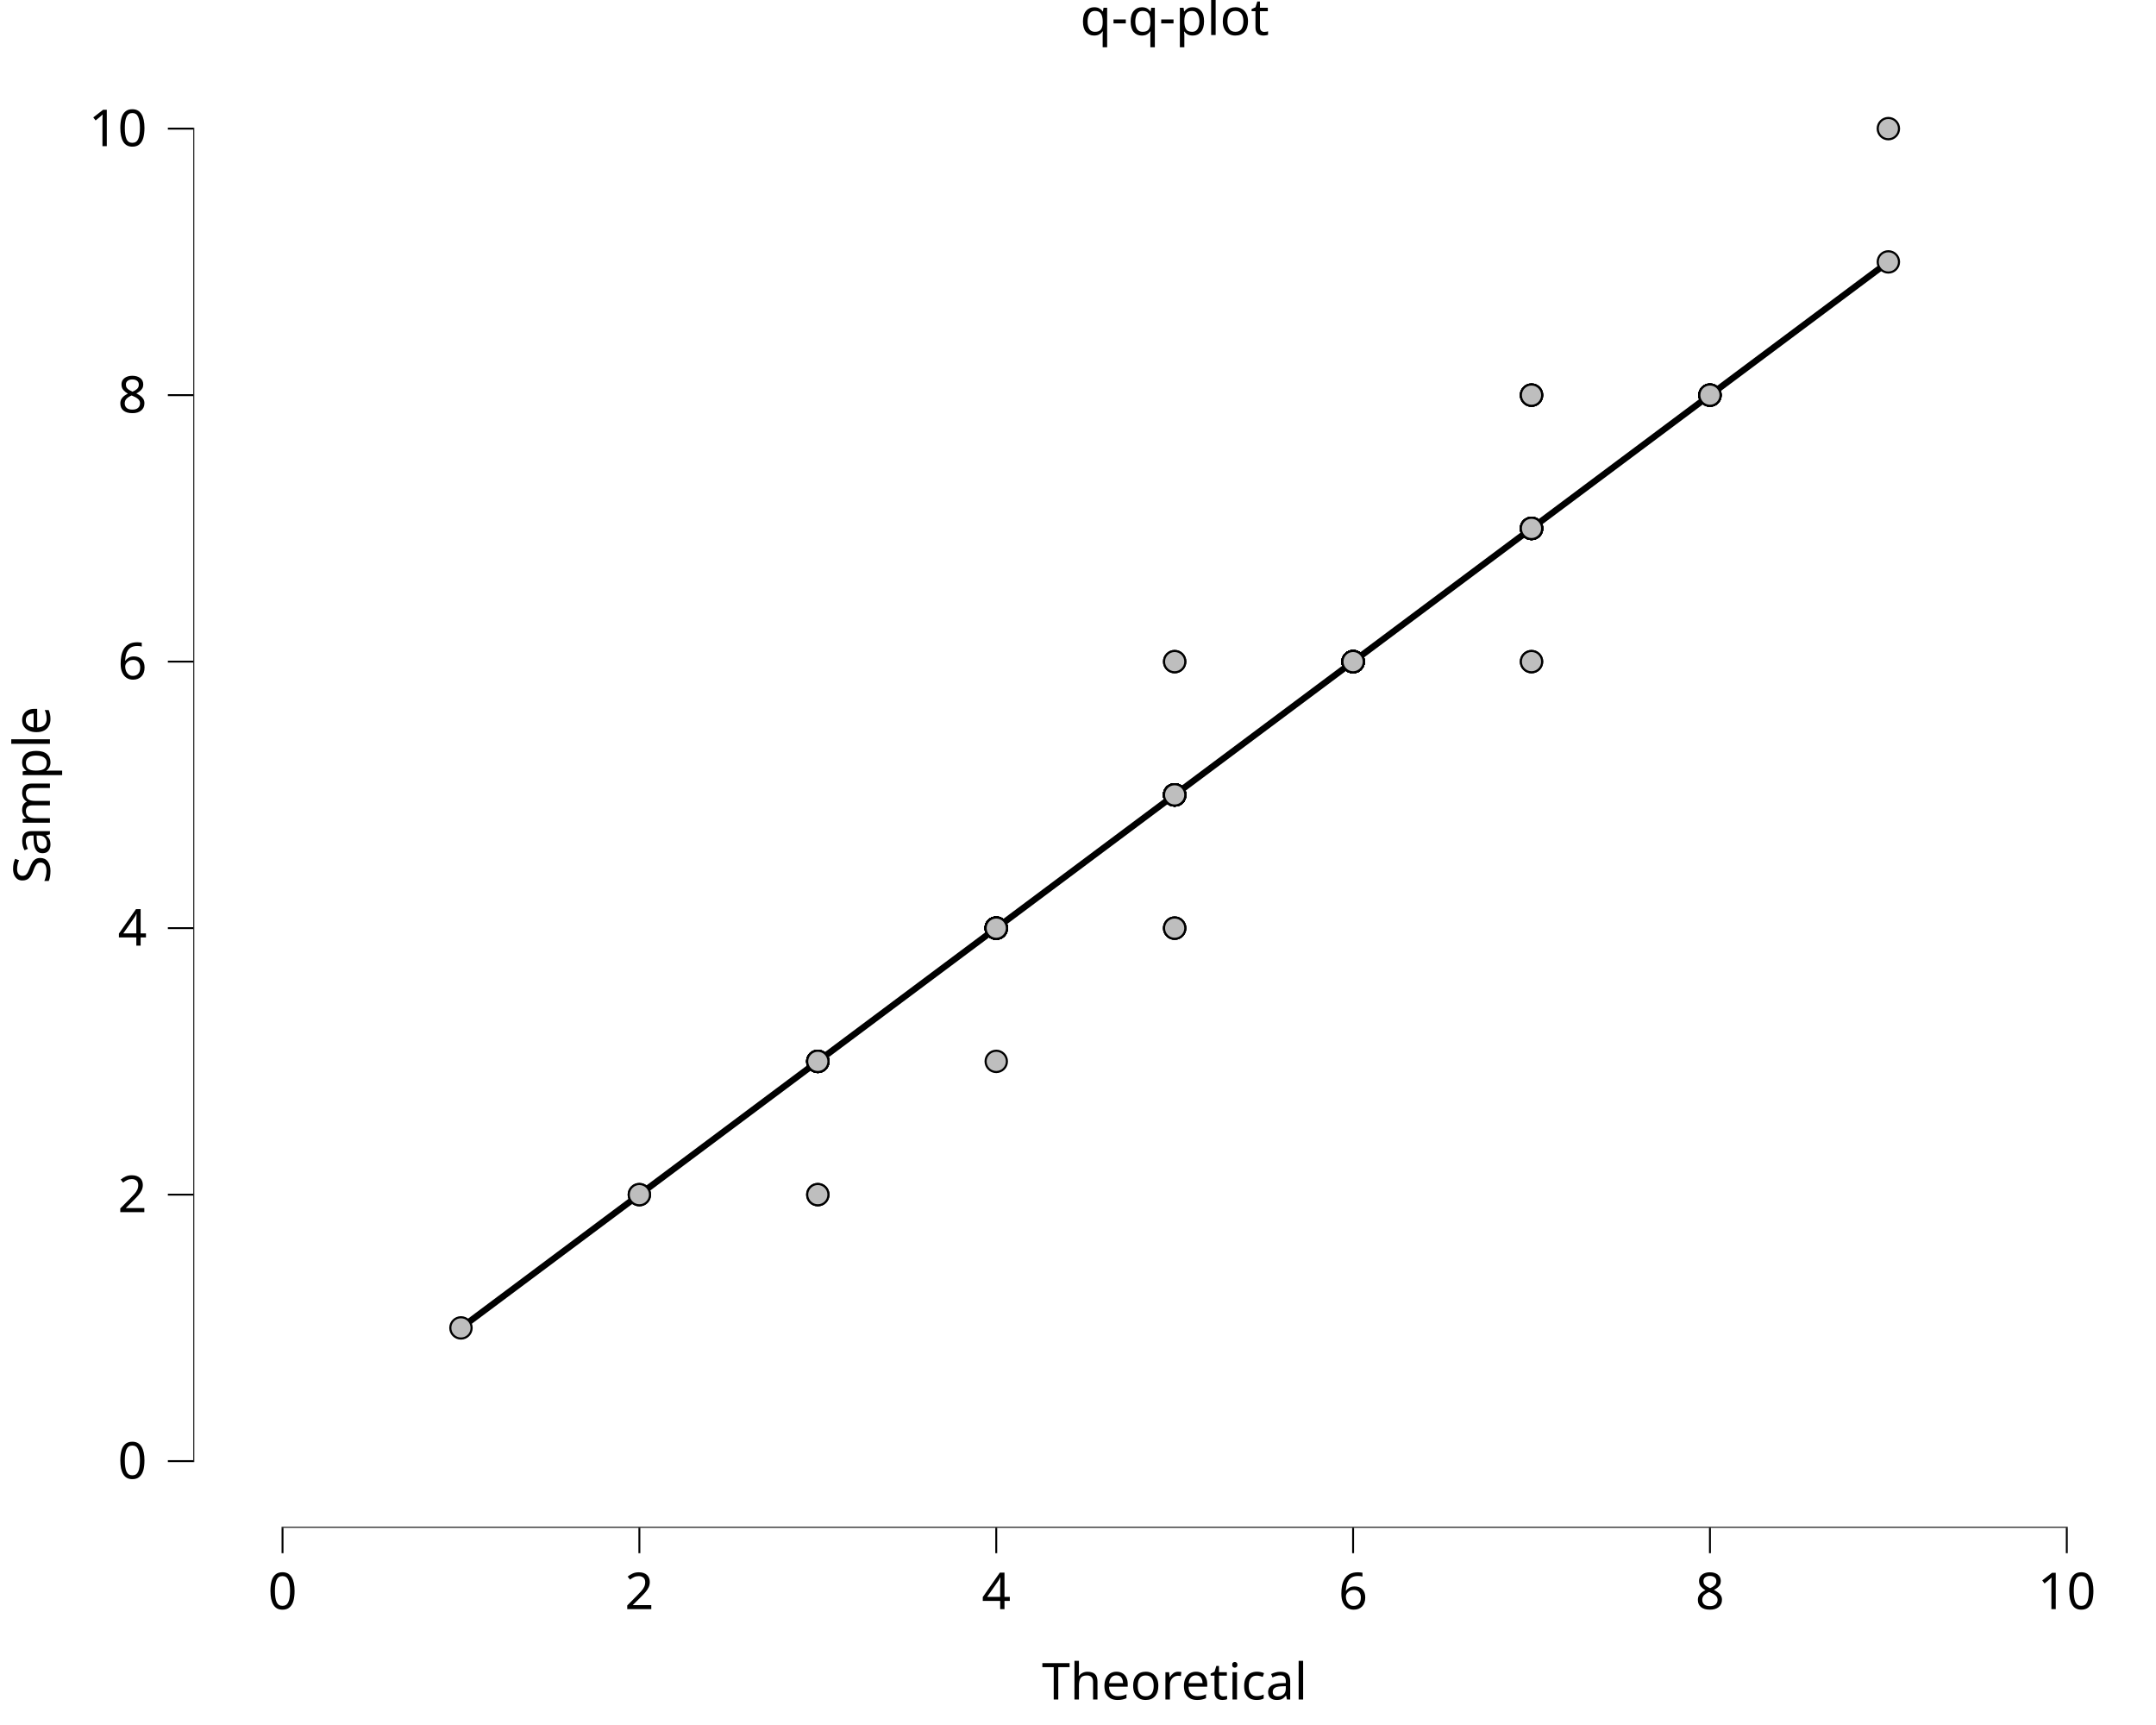
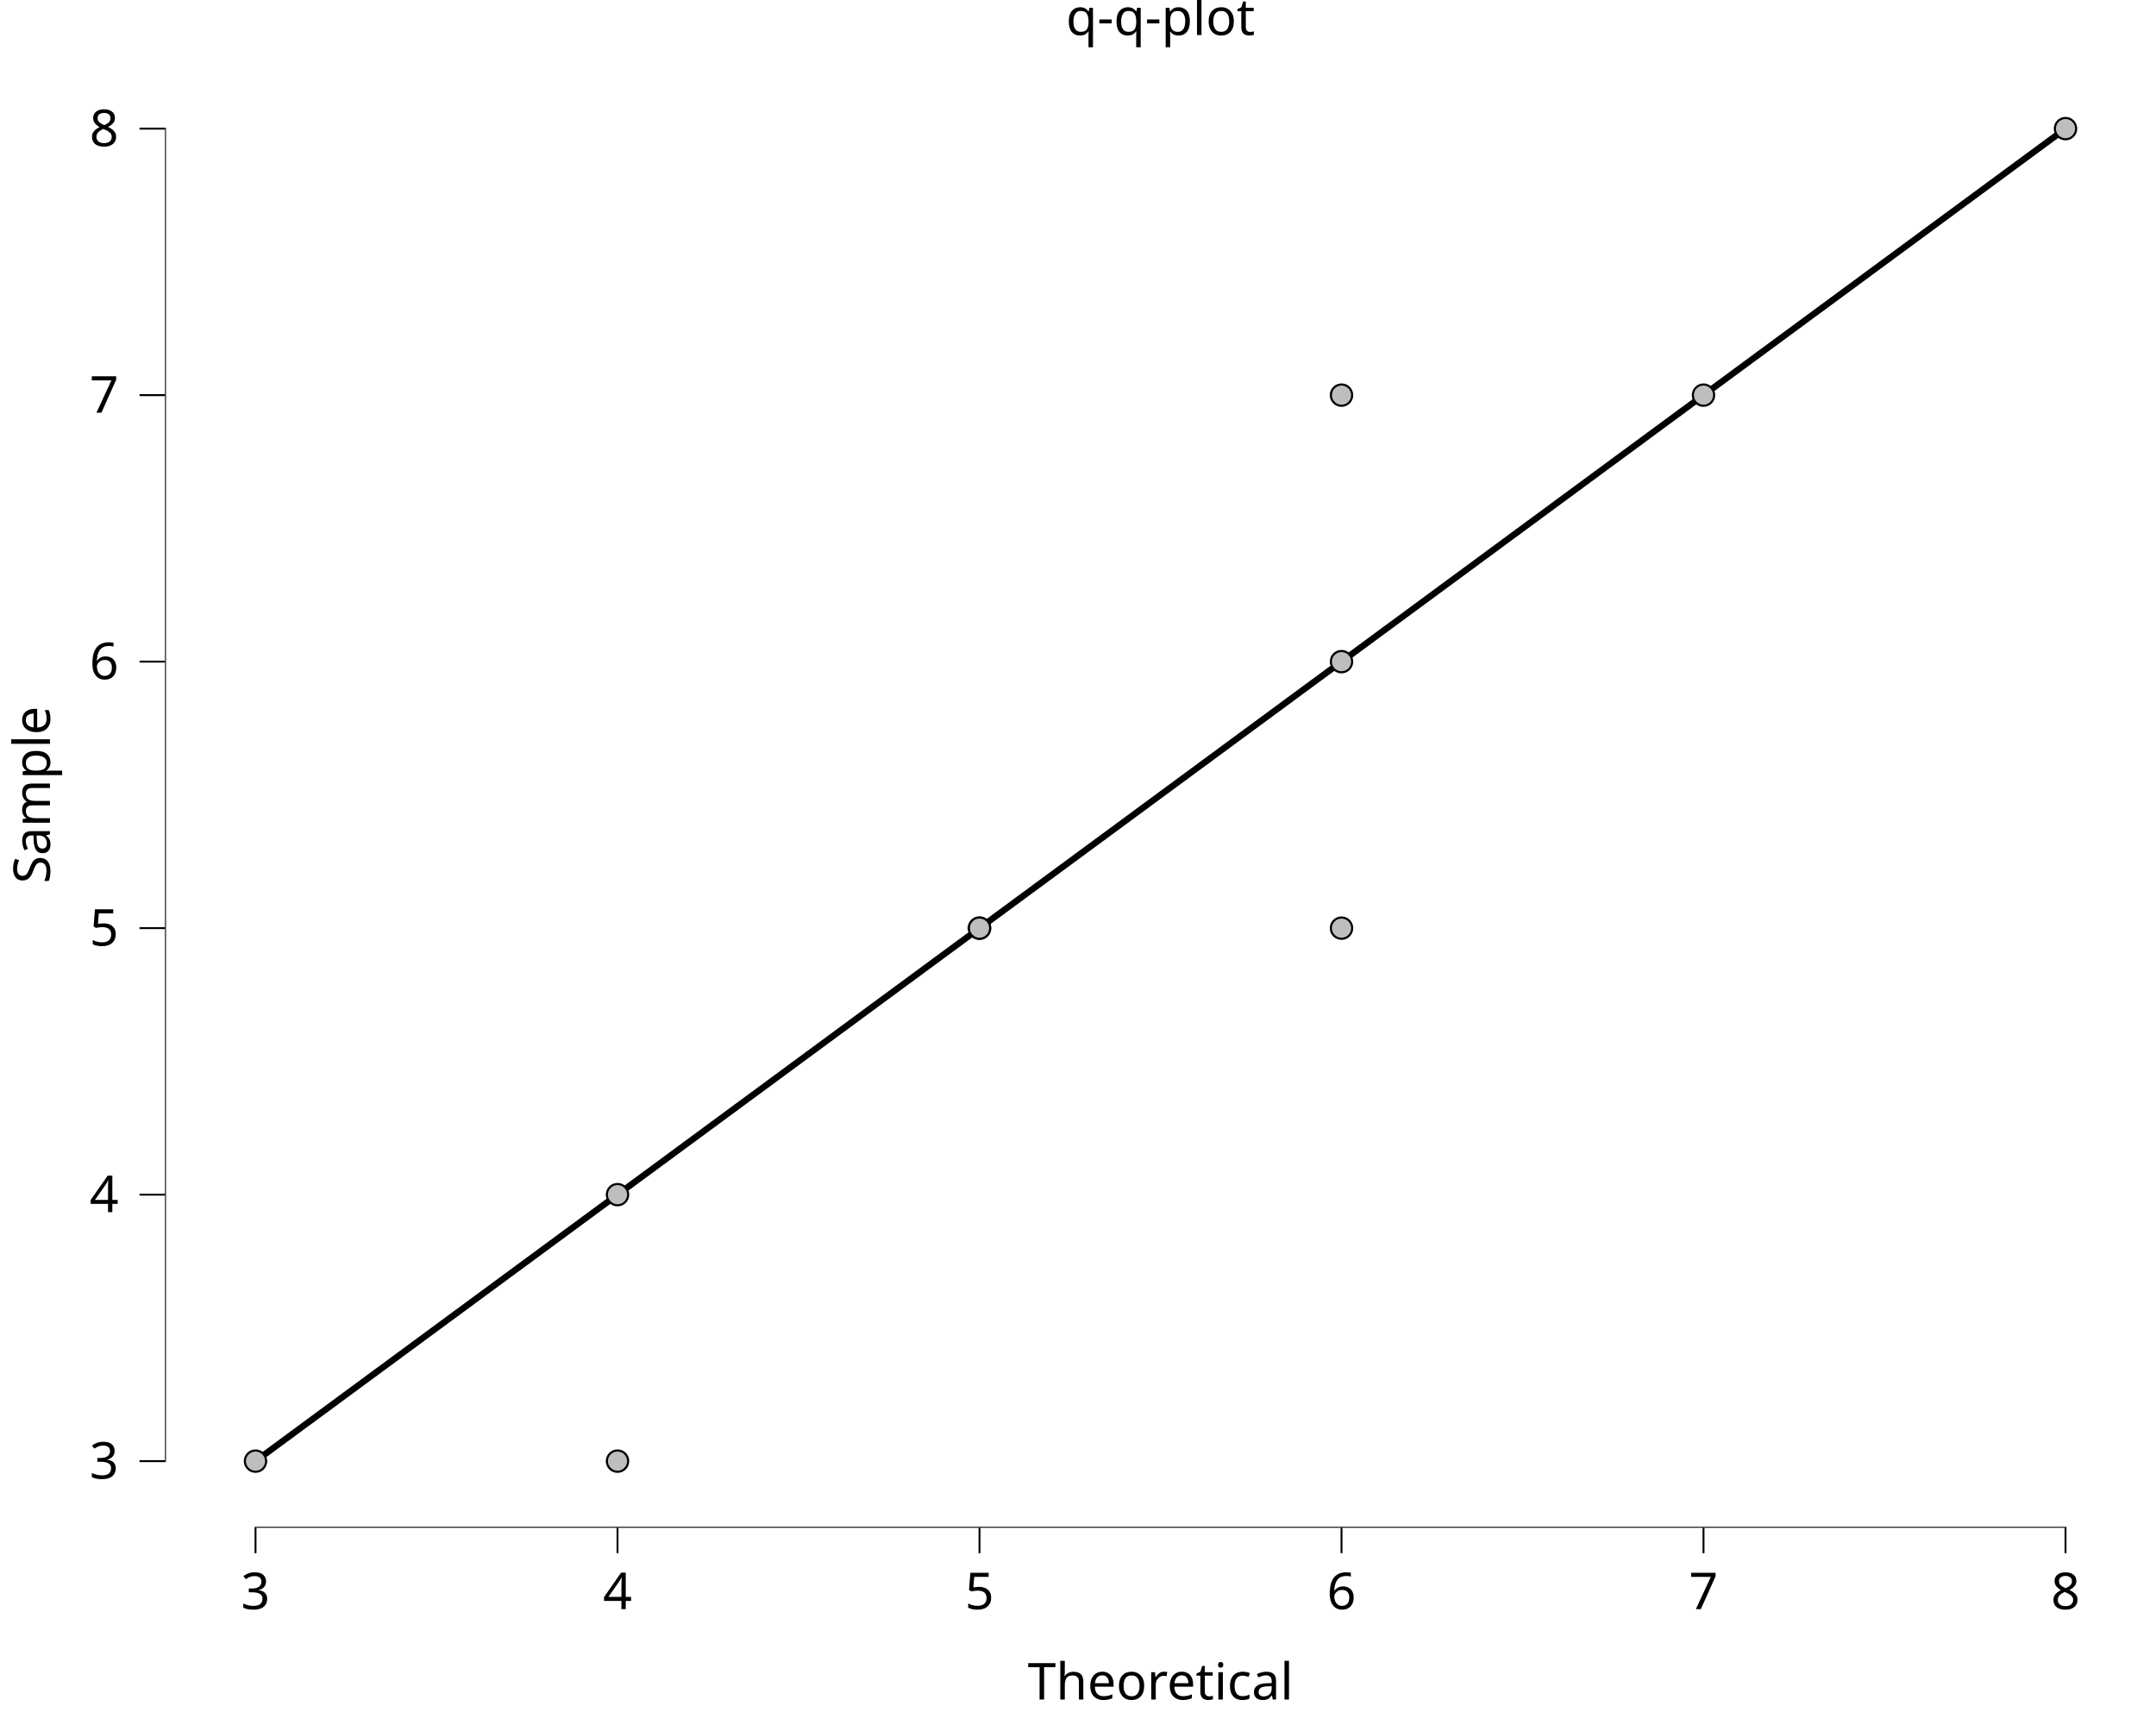
<svg xmlns="http://www.w3.org/2000/svg" class="svglite" data-engine-version="2.0" width="720.00pt" height="576.00pt" viewBox="0 0 720.00 576.00">
  <defs>
    <style type="text/css">
    .svglite line, .svglite polyline, .svglite polygon, .svglite path, .svglite rect, .svglite circle {
      fill: none;
      stroke: #000000;
      stroke-linecap: round;
      stroke-linejoin: round;
      stroke-miterlimit: 10.00;
    }
  </style>
  </defs>
  <rect width="100%" height="100%" style="stroke: none; fill: #FFFFFF;" />
  <defs>
    <clipPath id="cpMC4wMHw3MjAuMDB8MC4wMHw1NzYuMDA=">
      <rect x="0.00" y="0.00" width="720.00" height="576.00" />
    </clipPath>
  </defs>
  <g clip-path="url(#cpMC4wMHw3MjAuMDB8MC4wMHw1NzYuMDA=)">
-     <rect x="-0" y="0.00" width="720.00" height="576.00" style="stroke-width: 10.67; stroke: none;" />
+     <rect x="0.00" y="0.00" width="720.00" height="576.00" style="stroke-width: 10.67; stroke: none;" />
  </g>
  <defs>
-     <clipPath id="cpNjQuNTZ8NzIwLjAwfDIwLjcxfDUxMC4xNA==">
-       <rect x="64.56" y="20.71" width="655.44" height="489.43" />
+     <clipPath id="cpNTUuMTF8NzIwLjAwfDIwLjcxfDUxMC4xNA==">
+       <rect x="55.11" y="20.71" width="664.89" height="489.43" />
    </clipPath>
  </defs>
-   <g clip-path="url(#cpNjQuNTZ8NzIwLjAwfDIwLjcxfDUxMC4xNA==)">
-     <rect x="64.56" y="20.71" width="655.44" height="489.43" style="stroke-width: 10.67; stroke: none;" />
-     <polyline points="153.94,443.40 213.52,398.91 213.52,398.91 273.11,354.41 273.11,354.41 273.11,354.41 273.11,354.41 273.11,354.41 273.11,354.41 273.11,354.41 273.11,354.41 273.11,354.41 332.70,309.92 332.70,309.92 332.70,309.92 332.70,309.92 332.70,309.92 332.70,309.92 332.70,309.92 332.70,309.92 332.70,309.92 332.70,309.92 332.70,309.92 332.70,309.92 332.70,309.92 332.70,309.92 332.70,309.92 332.70,309.92 332.70,309.92 392.28,265.42 392.28,265.42 392.28,265.42 392.28,265.42 392.28,265.42 392.28,265.42 392.28,265.42 392.28,265.42 392.28,265.42 392.28,265.42 392.28,265.42 392.28,265.42 392.28,265.42 392.28,265.42 392.28,265.42 392.28,265.42 392.28,265.42 392.28,265.42 392.28,265.42 392.28,265.42 392.28,265.42 392.28,265.42 392.28,265.42 392.28,265.42 451.87,220.93 451.87,220.93 451.87,220.93 451.87,220.93 451.87,220.93 451.87,220.93 451.87,220.93 451.87,220.93 451.87,220.93 451.87,220.93 451.87,220.93 451.87,220.93 451.87,220.93 451.87,220.93 451.87,220.93 451.87,220.93 451.87,220.93 451.87,220.93 451.87,220.93 451.87,220.93 451.87,220.93 451.87,220.93 451.87,220.93 511.45,176.44 511.45,176.44 511.45,176.44 511.45,176.44 511.45,176.44 511.45,176.44 511.45,176.44 511.45,176.44 511.45,176.44 511.45,176.44 511.45,176.44 511.45,176.44 511.45,176.44 511.45,176.44 511.45,176.44 511.45,176.44 571.04,131.94 571.04,131.94 571.04,131.94 571.04,131.94 571.04,131.94 571.04,131.94 630.62,87.45 630.62,87.45 " style="stroke-width: 2.13; stroke-linecap: butt;" />
-     <circle cx="153.94" cy="443.40" r="3.56" style="stroke-width: 0.71; fill: #BEBEBE;" />
-     <circle cx="213.52" cy="398.91" r="3.56" style="stroke-width: 0.71; fill: #BEBEBE;" />
-     <circle cx="213.52" cy="398.91" r="3.56" style="stroke-width: 0.71; fill: #BEBEBE;" />
-     <circle cx="273.11" cy="398.91" r="3.56" style="stroke-width: 0.71; fill: #BEBEBE;" />
-     <circle cx="273.11" cy="398.91" r="3.56" style="stroke-width: 0.71; fill: #BEBEBE;" />
-     <circle cx="273.11" cy="354.41" r="3.56" style="stroke-width: 0.71; fill: #BEBEBE;" />
-     <circle cx="273.11" cy="354.41" r="3.56" style="stroke-width: 0.71; fill: #BEBEBE;" />
-     <circle cx="273.11" cy="354.41" r="3.56" style="stroke-width: 0.71; fill: #BEBEBE;" />
-     <circle cx="273.11" cy="354.41" r="3.56" style="stroke-width: 0.71; fill: #BEBEBE;" />
-     <circle cx="273.11" cy="354.41" r="3.56" style="stroke-width: 0.71; fill: #BEBEBE;" />
-     <circle cx="273.11" cy="354.41" r="3.56" style="stroke-width: 0.71; fill: #BEBEBE;" />
-     <circle cx="273.11" cy="354.41" r="3.56" style="stroke-width: 0.71; fill: #BEBEBE;" />
-     <circle cx="332.70" cy="354.41" r="3.56" style="stroke-width: 0.71; fill: #BEBEBE;" />
-     <circle cx="332.70" cy="309.92" r="3.56" style="stroke-width: 0.71; fill: #BEBEBE;" />
-     <circle cx="332.70" cy="309.92" r="3.56" style="stroke-width: 0.71; fill: #BEBEBE;" />
-     <circle cx="332.70" cy="309.92" r="3.56" style="stroke-width: 0.71; fill: #BEBEBE;" />
-     <circle cx="332.70" cy="309.92" r="3.56" style="stroke-width: 0.71; fill: #BEBEBE;" />
-     <circle cx="332.70" cy="309.92" r="3.56" style="stroke-width: 0.71; fill: #BEBEBE;" />
-     <circle cx="332.70" cy="309.92" r="3.56" style="stroke-width: 0.71; fill: #BEBEBE;" />
-     <circle cx="332.70" cy="309.92" r="3.56" style="stroke-width: 0.71; fill: #BEBEBE;" />
-     <circle cx="332.70" cy="309.92" r="3.56" style="stroke-width: 0.71; fill: #BEBEBE;" />
-     <circle cx="332.70" cy="309.92" r="3.56" style="stroke-width: 0.71; fill: #BEBEBE;" />
-     <circle cx="332.70" cy="309.92" r="3.56" style="stroke-width: 0.71; fill: #BEBEBE;" />
-     <circle cx="332.70" cy="309.92" r="3.56" style="stroke-width: 0.71; fill: #BEBEBE;" />
-     <circle cx="332.70" cy="309.92" r="3.56" style="stroke-width: 0.71; fill: #BEBEBE;" />
-     <circle cx="332.70" cy="309.92" r="3.56" style="stroke-width: 0.71; fill: #BEBEBE;" />
-     <circle cx="332.70" cy="309.92" r="3.56" style="stroke-width: 0.71; fill: #BEBEBE;" />
-     <circle cx="332.70" cy="309.92" r="3.56" style="stroke-width: 0.71; fill: #BEBEBE;" />
-     <circle cx="332.70" cy="309.92" r="3.56" style="stroke-width: 0.71; fill: #BEBEBE;" />
-     <circle cx="392.28" cy="309.92" r="3.56" style="stroke-width: 0.71; fill: #BEBEBE;" />
-     <circle cx="392.28" cy="309.92" r="3.56" style="stroke-width: 0.71; fill: #BEBEBE;" />
-     <circle cx="392.28" cy="309.92" r="3.56" style="stroke-width: 0.71; fill: #BEBEBE;" />
-     <circle cx="392.28" cy="265.42" r="3.56" style="stroke-width: 0.71; fill: #BEBEBE;" />
-     <circle cx="392.28" cy="265.42" r="3.56" style="stroke-width: 0.71; fill: #BEBEBE;" />
-     <circle cx="392.28" cy="265.42" r="3.56" style="stroke-width: 0.71; fill: #BEBEBE;" />
-     <circle cx="392.28" cy="265.42" r="3.56" style="stroke-width: 0.71; fill: #BEBEBE;" />
-     <circle cx="392.28" cy="265.42" r="3.56" style="stroke-width: 0.71; fill: #BEBEBE;" />
-     <circle cx="392.28" cy="265.42" r="3.56" style="stroke-width: 0.71; fill: #BEBEBE;" />
-     <circle cx="392.28" cy="265.42" r="3.56" style="stroke-width: 0.71; fill: #BEBEBE;" />
-     <circle cx="392.28" cy="265.42" r="3.56" style="stroke-width: 0.71; fill: #BEBEBE;" />
-     <circle cx="392.28" cy="265.42" r="3.56" style="stroke-width: 0.71; fill: #BEBEBE;" />
-     <circle cx="392.28" cy="265.42" r="3.56" style="stroke-width: 0.71; fill: #BEBEBE;" />
-     <circle cx="392.28" cy="265.42" r="3.56" style="stroke-width: 0.71; fill: #BEBEBE;" />
-     <circle cx="392.28" cy="265.42" r="3.56" style="stroke-width: 0.71; fill: #BEBEBE;" />
-     <circle cx="392.28" cy="265.42" r="3.56" style="stroke-width: 0.71; fill: #BEBEBE;" />
-     <circle cx="392.28" cy="265.42" r="3.56" style="stroke-width: 0.71; fill: #BEBEBE;" />
-     <circle cx="392.28" cy="265.42" r="3.56" style="stroke-width: 0.71; fill: #BEBEBE;" />
-     <circle cx="392.28" cy="265.42" r="3.56" style="stroke-width: 0.71; fill: #BEBEBE;" />
-     <circle cx="392.28" cy="265.42" r="3.56" style="stroke-width: 0.71; fill: #BEBEBE;" />
-     <circle cx="392.28" cy="265.42" r="3.56" style="stroke-width: 0.71; fill: #BEBEBE;" />
-     <circle cx="392.28" cy="265.42" r="3.56" style="stroke-width: 0.71; fill: #BEBEBE;" />
-     <circle cx="392.28" cy="220.93" r="3.56" style="stroke-width: 0.71; fill: #BEBEBE;" />
-     <circle cx="392.28" cy="220.93" r="3.56" style="stroke-width: 0.71; fill: #BEBEBE;" />
-     <circle cx="451.87" cy="220.93" r="3.56" style="stroke-width: 0.71; fill: #BEBEBE;" />
-     <circle cx="451.87" cy="220.93" r="3.56" style="stroke-width: 0.71; fill: #BEBEBE;" />
-     <circle cx="451.87" cy="220.93" r="3.56" style="stroke-width: 0.71; fill: #BEBEBE;" />
-     <circle cx="451.87" cy="220.93" r="3.56" style="stroke-width: 0.71; fill: #BEBEBE;" />
-     <circle cx="451.87" cy="220.93" r="3.56" style="stroke-width: 0.71; fill: #BEBEBE;" />
-     <circle cx="451.87" cy="220.93" r="3.56" style="stroke-width: 0.71; fill: #BEBEBE;" />
-     <circle cx="451.87" cy="220.93" r="3.56" style="stroke-width: 0.71; fill: #BEBEBE;" />
-     <circle cx="451.87" cy="220.93" r="3.56" style="stroke-width: 0.71; fill: #BEBEBE;" />
-     <circle cx="451.87" cy="220.93" r="3.56" style="stroke-width: 0.71; fill: #BEBEBE;" />
-     <circle cx="451.87" cy="220.93" r="3.56" style="stroke-width: 0.71; fill: #BEBEBE;" />
-     <circle cx="451.87" cy="220.93" r="3.56" style="stroke-width: 0.71; fill: #BEBEBE;" />
-     <circle cx="451.87" cy="220.93" r="3.56" style="stroke-width: 0.71; fill: #BEBEBE;" />
-     <circle cx="451.87" cy="220.93" r="3.56" style="stroke-width: 0.71; fill: #BEBEBE;" />
-     <circle cx="451.87" cy="220.93" r="3.56" style="stroke-width: 0.71; fill: #BEBEBE;" />
-     <circle cx="451.87" cy="220.93" r="3.56" style="stroke-width: 0.71; fill: #BEBEBE;" />
-     <circle cx="451.87" cy="220.93" r="3.56" style="stroke-width: 0.71; fill: #BEBEBE;" />
-     <circle cx="451.87" cy="220.93" r="3.56" style="stroke-width: 0.71; fill: #BEBEBE;" />
-     <circle cx="451.87" cy="220.93" r="3.56" style="stroke-width: 0.71; fill: #BEBEBE;" />
-     <circle cx="451.87" cy="220.93" r="3.56" style="stroke-width: 0.71; fill: #BEBEBE;" />
-     <circle cx="451.87" cy="220.93" r="3.56" style="stroke-width: 0.71; fill: #BEBEBE;" />
-     <circle cx="451.87" cy="220.93" r="3.56" style="stroke-width: 0.71; fill: #BEBEBE;" />
-     <circle cx="451.87" cy="220.93" r="3.56" style="stroke-width: 0.71; fill: #BEBEBE;" />
-     <circle cx="451.87" cy="220.93" r="3.56" style="stroke-width: 0.71; fill: #BEBEBE;" />
-     <circle cx="511.45" cy="220.93" r="3.56" style="stroke-width: 0.71; fill: #BEBEBE;" />
-     <circle cx="511.45" cy="220.93" r="3.56" style="stroke-width: 0.71; fill: #BEBEBE;" />
-     <circle cx="511.45" cy="176.44" r="3.56" style="stroke-width: 0.71; fill: #BEBEBE;" />
-     <circle cx="511.45" cy="176.44" r="3.56" style="stroke-width: 0.71; fill: #BEBEBE;" />
-     <circle cx="511.45" cy="176.44" r="3.56" style="stroke-width: 0.71; fill: #BEBEBE;" />
-     <circle cx="511.45" cy="176.44" r="3.56" style="stroke-width: 0.71; fill: #BEBEBE;" />
-     <circle cx="511.45" cy="176.44" r="3.56" style="stroke-width: 0.71; fill: #BEBEBE;" />
-     <circle cx="511.45" cy="176.44" r="3.56" style="stroke-width: 0.71; fill: #BEBEBE;" />
-     <circle cx="511.45" cy="176.44" r="3.56" style="stroke-width: 0.71; fill: #BEBEBE;" />
-     <circle cx="511.45" cy="176.44" r="3.56" style="stroke-width: 0.71; fill: #BEBEBE;" />
-     <circle cx="511.45" cy="176.44" r="3.56" style="stroke-width: 0.71; fill: #BEBEBE;" />
-     <circle cx="511.45" cy="176.44" r="3.56" style="stroke-width: 0.71; fill: #BEBEBE;" />
-     <circle cx="511.45" cy="131.94" r="3.56" style="stroke-width: 0.71; fill: #BEBEBE;" />
-     <circle cx="511.45" cy="131.94" r="3.56" style="stroke-width: 0.71; fill: #BEBEBE;" />
-     <circle cx="511.45" cy="131.94" r="3.56" style="stroke-width: 0.71; fill: #BEBEBE;" />
-     <circle cx="511.45" cy="131.94" r="3.56" style="stroke-width: 0.71; fill: #BEBEBE;" />
-     <circle cx="571.04" cy="131.94" r="3.56" style="stroke-width: 0.71; fill: #BEBEBE;" />
-     <circle cx="571.04" cy="131.94" r="3.56" style="stroke-width: 0.71; fill: #BEBEBE;" />
-     <circle cx="571.04" cy="131.94" r="3.56" style="stroke-width: 0.71; fill: #BEBEBE;" />
-     <circle cx="571.04" cy="131.94" r="3.56" style="stroke-width: 0.71; fill: #BEBEBE;" />
-     <circle cx="571.04" cy="131.94" r="3.56" style="stroke-width: 0.71; fill: #BEBEBE;" />
-     <circle cx="571.04" cy="131.94" r="3.56" style="stroke-width: 0.71; fill: #BEBEBE;" />
-     <circle cx="630.62" cy="87.45" r="3.56" style="stroke-width: 0.71; fill: #BEBEBE;" />
-     <circle cx="630.62" cy="42.95" r="3.56" style="stroke-width: 0.71; fill: #BEBEBE;" />
-     <line x1="94.03" y1="510.14" x2="690.53" y2="510.14" style="stroke-width: 0.64; stroke-linecap: butt;" />
-     <line x1="64.56" y1="488.21" x2="64.56" y2="42.64" style="stroke-width: 0.64; stroke-linecap: butt;" />
-     <rect x="64.56" y="20.71" width="655.44" height="489.43" style="stroke-width: 0.00; stroke: none;" />
+   <g clip-path="url(#cpNTUuMTF8NzIwLjAwfDIwLjcxfDUxMC4xNA==)">
+     <rect x="55.11" y="20.71" width="664.89" height="489.43" style="stroke-width: 10.67; stroke: none;" />
+     <polyline points="85.33,487.89 206.22,398.91 206.22,398.91 327.11,309.92 327.11,309.92 448.00,220.93 448.00,220.93 448.00,220.93 568.89,131.94 689.78,42.95 " style="stroke-width: 2.13; stroke-linecap: butt;" />
+     <circle cx="85.33" cy="487.89" r="3.56" style="stroke-width: 0.71; fill: #BEBEBE;" />
+     <circle cx="206.22" cy="487.89" r="3.56" style="stroke-width: 0.71; fill: #BEBEBE;" />
+     <circle cx="206.22" cy="398.91" r="3.56" style="stroke-width: 0.71; fill: #BEBEBE;" />
+     <circle cx="327.11" cy="309.92" r="3.56" style="stroke-width: 0.71; fill: #BEBEBE;" />
+     <circle cx="327.11" cy="309.92" r="3.56" style="stroke-width: 0.71; fill: #BEBEBE;" />
+     <circle cx="448.00" cy="309.92" r="3.56" style="stroke-width: 0.71; fill: #BEBEBE;" />
+     <circle cx="448.00" cy="220.93" r="3.56" style="stroke-width: 0.71; fill: #BEBEBE;" />
+     <circle cx="448.00" cy="131.94" r="3.56" style="stroke-width: 0.71; fill: #BEBEBE;" />
+     <circle cx="568.89" cy="131.94" r="3.56" style="stroke-width: 0.71; fill: #BEBEBE;" />
+     <circle cx="689.78" cy="42.95" r="3.56" style="stroke-width: 0.71; fill: #BEBEBE;" />
+     <line x1="85.01" y1="510.14" x2="690.10" y2="510.14" style="stroke-width: 0.64; stroke-linecap: butt;" />
+     <line x1="55.11" y1="488.21" x2="55.11" y2="42.64" style="stroke-width: 0.64; stroke-linecap: butt;" />
+     <rect x="55.11" y="20.71" width="664.89" height="489.43" style="stroke-width: 0.00; stroke: none;" />
  </g>
  <g clip-path="url(#cpMC4wMHw3MjAuMDB8MC4wMHw1NzYuMDA=)">
-     <polyline points="64.56,510.14 64.56,20.71 " style="stroke-width: 0.00; stroke: none; stroke-linecap: butt;" />
-     <text x="49.08" y="493.74" text-anchor="end" style="font-size: 17.00px; font-family: sans;" textLength="9.46px" lengthAdjust="spacingAndGlyphs">0</text>
-     <text x="49.08" y="404.75" text-anchor="end" style="font-size: 17.00px; font-family: sans;" textLength="9.46px" lengthAdjust="spacingAndGlyphs">2</text>
-     <text x="49.08" y="315.77" text-anchor="end" style="font-size: 17.00px; font-family: sans;" textLength="9.46px" lengthAdjust="spacingAndGlyphs">4</text>
-     <text x="49.08" y="226.78" text-anchor="end" style="font-size: 17.00px; font-family: sans;" textLength="9.46px" lengthAdjust="spacingAndGlyphs">6</text>
-     <text x="49.08" y="137.79" text-anchor="end" style="font-size: 17.00px; font-family: sans;" textLength="9.46px" lengthAdjust="spacingAndGlyphs">8</text>
-     <text x="49.08" y="48.80" text-anchor="end" style="font-size: 17.00px; font-family: sans;" textLength="18.91px" lengthAdjust="spacingAndGlyphs">10</text>
-     <polyline points="56.06,487.89 64.56,487.89 " style="stroke-width: 0.64; stroke-linecap: butt;" />
-     <polyline points="56.06,398.91 64.56,398.91 " style="stroke-width: 0.64; stroke-linecap: butt;" />
-     <polyline points="56.06,309.92 64.56,309.92 " style="stroke-width: 0.64; stroke-linecap: butt;" />
-     <polyline points="56.06,220.93 64.56,220.93 " style="stroke-width: 0.64; stroke-linecap: butt;" />
-     <polyline points="56.06,131.94 64.56,131.94 " style="stroke-width: 0.64; stroke-linecap: butt;" />
-     <polyline points="56.06,42.95 64.56,42.95 " style="stroke-width: 0.64; stroke-linecap: butt;" />
-     <polyline points="64.56,510.14 720.00,510.14 " style="stroke-width: 0.00; stroke: none; stroke-linecap: butt;" />
-     <polyline points="94.35,518.64 94.35,510.14 " style="stroke-width: 0.64; stroke-linecap: butt;" />
-     <polyline points="213.52,518.64 213.52,510.14 " style="stroke-width: 0.64; stroke-linecap: butt;" />
-     <polyline points="332.70,518.64 332.70,510.14 " style="stroke-width: 0.64; stroke-linecap: butt;" />
-     <polyline points="451.87,518.64 451.87,510.14 " style="stroke-width: 0.64; stroke-linecap: butt;" />
-     <polyline points="571.04,518.64 571.04,510.14 " style="stroke-width: 0.64; stroke-linecap: butt;" />
-     <polyline points="690.21,518.64 690.21,510.14 " style="stroke-width: 0.64; stroke-linecap: butt;" />
-     <text x="94.35" y="537.32" text-anchor="middle" style="font-size: 17.00px; font-family: sans;" textLength="9.46px" lengthAdjust="spacingAndGlyphs">0</text>
-     <text x="213.52" y="537.32" text-anchor="middle" style="font-size: 17.00px; font-family: sans;" textLength="9.46px" lengthAdjust="spacingAndGlyphs">2</text>
-     <text x="332.70" y="537.32" text-anchor="middle" style="font-size: 17.00px; font-family: sans;" textLength="9.46px" lengthAdjust="spacingAndGlyphs">4</text>
-     <text x="451.87" y="537.32" text-anchor="middle" style="font-size: 17.00px; font-family: sans;" textLength="9.46px" lengthAdjust="spacingAndGlyphs">6</text>
-     <text x="571.04" y="537.32" text-anchor="middle" style="font-size: 17.00px; font-family: sans;" textLength="9.46px" lengthAdjust="spacingAndGlyphs">8</text>
-     <text x="690.21" y="537.32" text-anchor="middle" style="font-size: 17.00px; font-family: sans;" textLength="18.91px" lengthAdjust="spacingAndGlyphs">10</text>
-     <text x="392.28" y="567.49" text-anchor="middle" style="font-size: 17.00px; font-family: sans;" textLength="84.10px" lengthAdjust="spacingAndGlyphs">Theoretical</text>
+     <polyline points="55.11,510.14 55.11,20.71 " style="stroke-width: 0.00; stroke: none; stroke-linecap: butt;" />
+     <text x="39.63" y="493.74" text-anchor="end" style="font-size: 17.00px; font-family: sans;" textLength="9.46px" lengthAdjust="spacingAndGlyphs">3</text>
+     <text x="39.63" y="404.75" text-anchor="end" style="font-size: 17.00px; font-family: sans;" textLength="9.46px" lengthAdjust="spacingAndGlyphs">4</text>
+     <text x="39.63" y="315.77" text-anchor="end" style="font-size: 17.00px; font-family: sans;" textLength="9.46px" lengthAdjust="spacingAndGlyphs">5</text>
+     <text x="39.63" y="226.78" text-anchor="end" style="font-size: 17.00px; font-family: sans;" textLength="9.46px" lengthAdjust="spacingAndGlyphs">6</text>
+     <text x="39.63" y="137.79" text-anchor="end" style="font-size: 17.00px; font-family: sans;" textLength="9.46px" lengthAdjust="spacingAndGlyphs">7</text>
+     <text x="39.63" y="48.80" text-anchor="end" style="font-size: 17.00px; font-family: sans;" textLength="9.46px" lengthAdjust="spacingAndGlyphs">8</text>
+     <polyline points="46.60,487.89 55.11,487.89 " style="stroke-width: 0.64; stroke-linecap: butt;" />
+     <polyline points="46.60,398.91 55.11,398.91 " style="stroke-width: 0.64; stroke-linecap: butt;" />
+     <polyline points="46.60,309.92 55.11,309.92 " style="stroke-width: 0.64; stroke-linecap: butt;" />
+     <polyline points="46.60,220.93 55.11,220.93 " style="stroke-width: 0.64; stroke-linecap: butt;" />
+     <polyline points="46.60,131.94 55.11,131.94 " style="stroke-width: 0.64; stroke-linecap: butt;" />
+     <polyline points="46.60,42.95 55.11,42.95 " style="stroke-width: 0.64; stroke-linecap: butt;" />
+     <polyline points="55.11,510.14 720.00,510.14 " style="stroke-width: 0.00; stroke: none; stroke-linecap: butt;" />
+     <polyline points="85.33,518.64 85.33,510.14 " style="stroke-width: 0.64; stroke-linecap: butt;" />
+     <polyline points="206.22,518.64 206.22,510.14 " style="stroke-width: 0.64; stroke-linecap: butt;" />
+     <polyline points="327.11,518.64 327.11,510.14 " style="stroke-width: 0.64; stroke-linecap: butt;" />
+     <polyline points="448.00,518.64 448.00,510.14 " style="stroke-width: 0.64; stroke-linecap: butt;" />
+     <polyline points="568.89,518.64 568.89,510.14 " style="stroke-width: 0.64; stroke-linecap: butt;" />
+     <polyline points="689.78,518.64 689.78,510.14 " style="stroke-width: 0.64; stroke-linecap: butt;" />
+     <text x="85.33" y="537.32" text-anchor="middle" style="font-size: 17.00px; font-family: sans;" textLength="9.46px" lengthAdjust="spacingAndGlyphs">3</text>
+     <text x="206.22" y="537.32" text-anchor="middle" style="font-size: 17.00px; font-family: sans;" textLength="9.46px" lengthAdjust="spacingAndGlyphs">4</text>
+     <text x="327.11" y="537.32" text-anchor="middle" style="font-size: 17.00px; font-family: sans;" textLength="9.46px" lengthAdjust="spacingAndGlyphs">5</text>
+     <text x="448.00" y="537.32" text-anchor="middle" style="font-size: 17.00px; font-family: sans;" textLength="9.46px" lengthAdjust="spacingAndGlyphs">6</text>
+     <text x="568.89" y="537.32" text-anchor="middle" style="font-size: 17.00px; font-family: sans;" textLength="9.46px" lengthAdjust="spacingAndGlyphs">7</text>
+     <text x="689.78" y="537.32" text-anchor="middle" style="font-size: 17.00px; font-family: sans;" textLength="9.46px" lengthAdjust="spacingAndGlyphs">8</text>
+     <text x="387.55" y="567.49" text-anchor="middle" style="font-size: 17.00px; font-family: sans;" textLength="84.10px" lengthAdjust="spacingAndGlyphs">Theoretical</text>
    <text transform="translate(16.68,265.42) rotate(-90)" text-anchor="middle" style="font-size: 17.00px; font-family: sans;" textLength="57.65px" lengthAdjust="spacingAndGlyphs">Sample</text>
-     <text x="392.28" y="11.70" text-anchor="middle" style="font-size: 17.00px; font-family: sans;" textLength="57.64px" lengthAdjust="spacingAndGlyphs">q-q-plot</text>
+     <text x="387.55" y="11.70" text-anchor="middle" style="font-size: 17.00px; font-family: sans;" textLength="57.64px" lengthAdjust="spacingAndGlyphs">q-q-plot</text>
  </g>
</svg>
